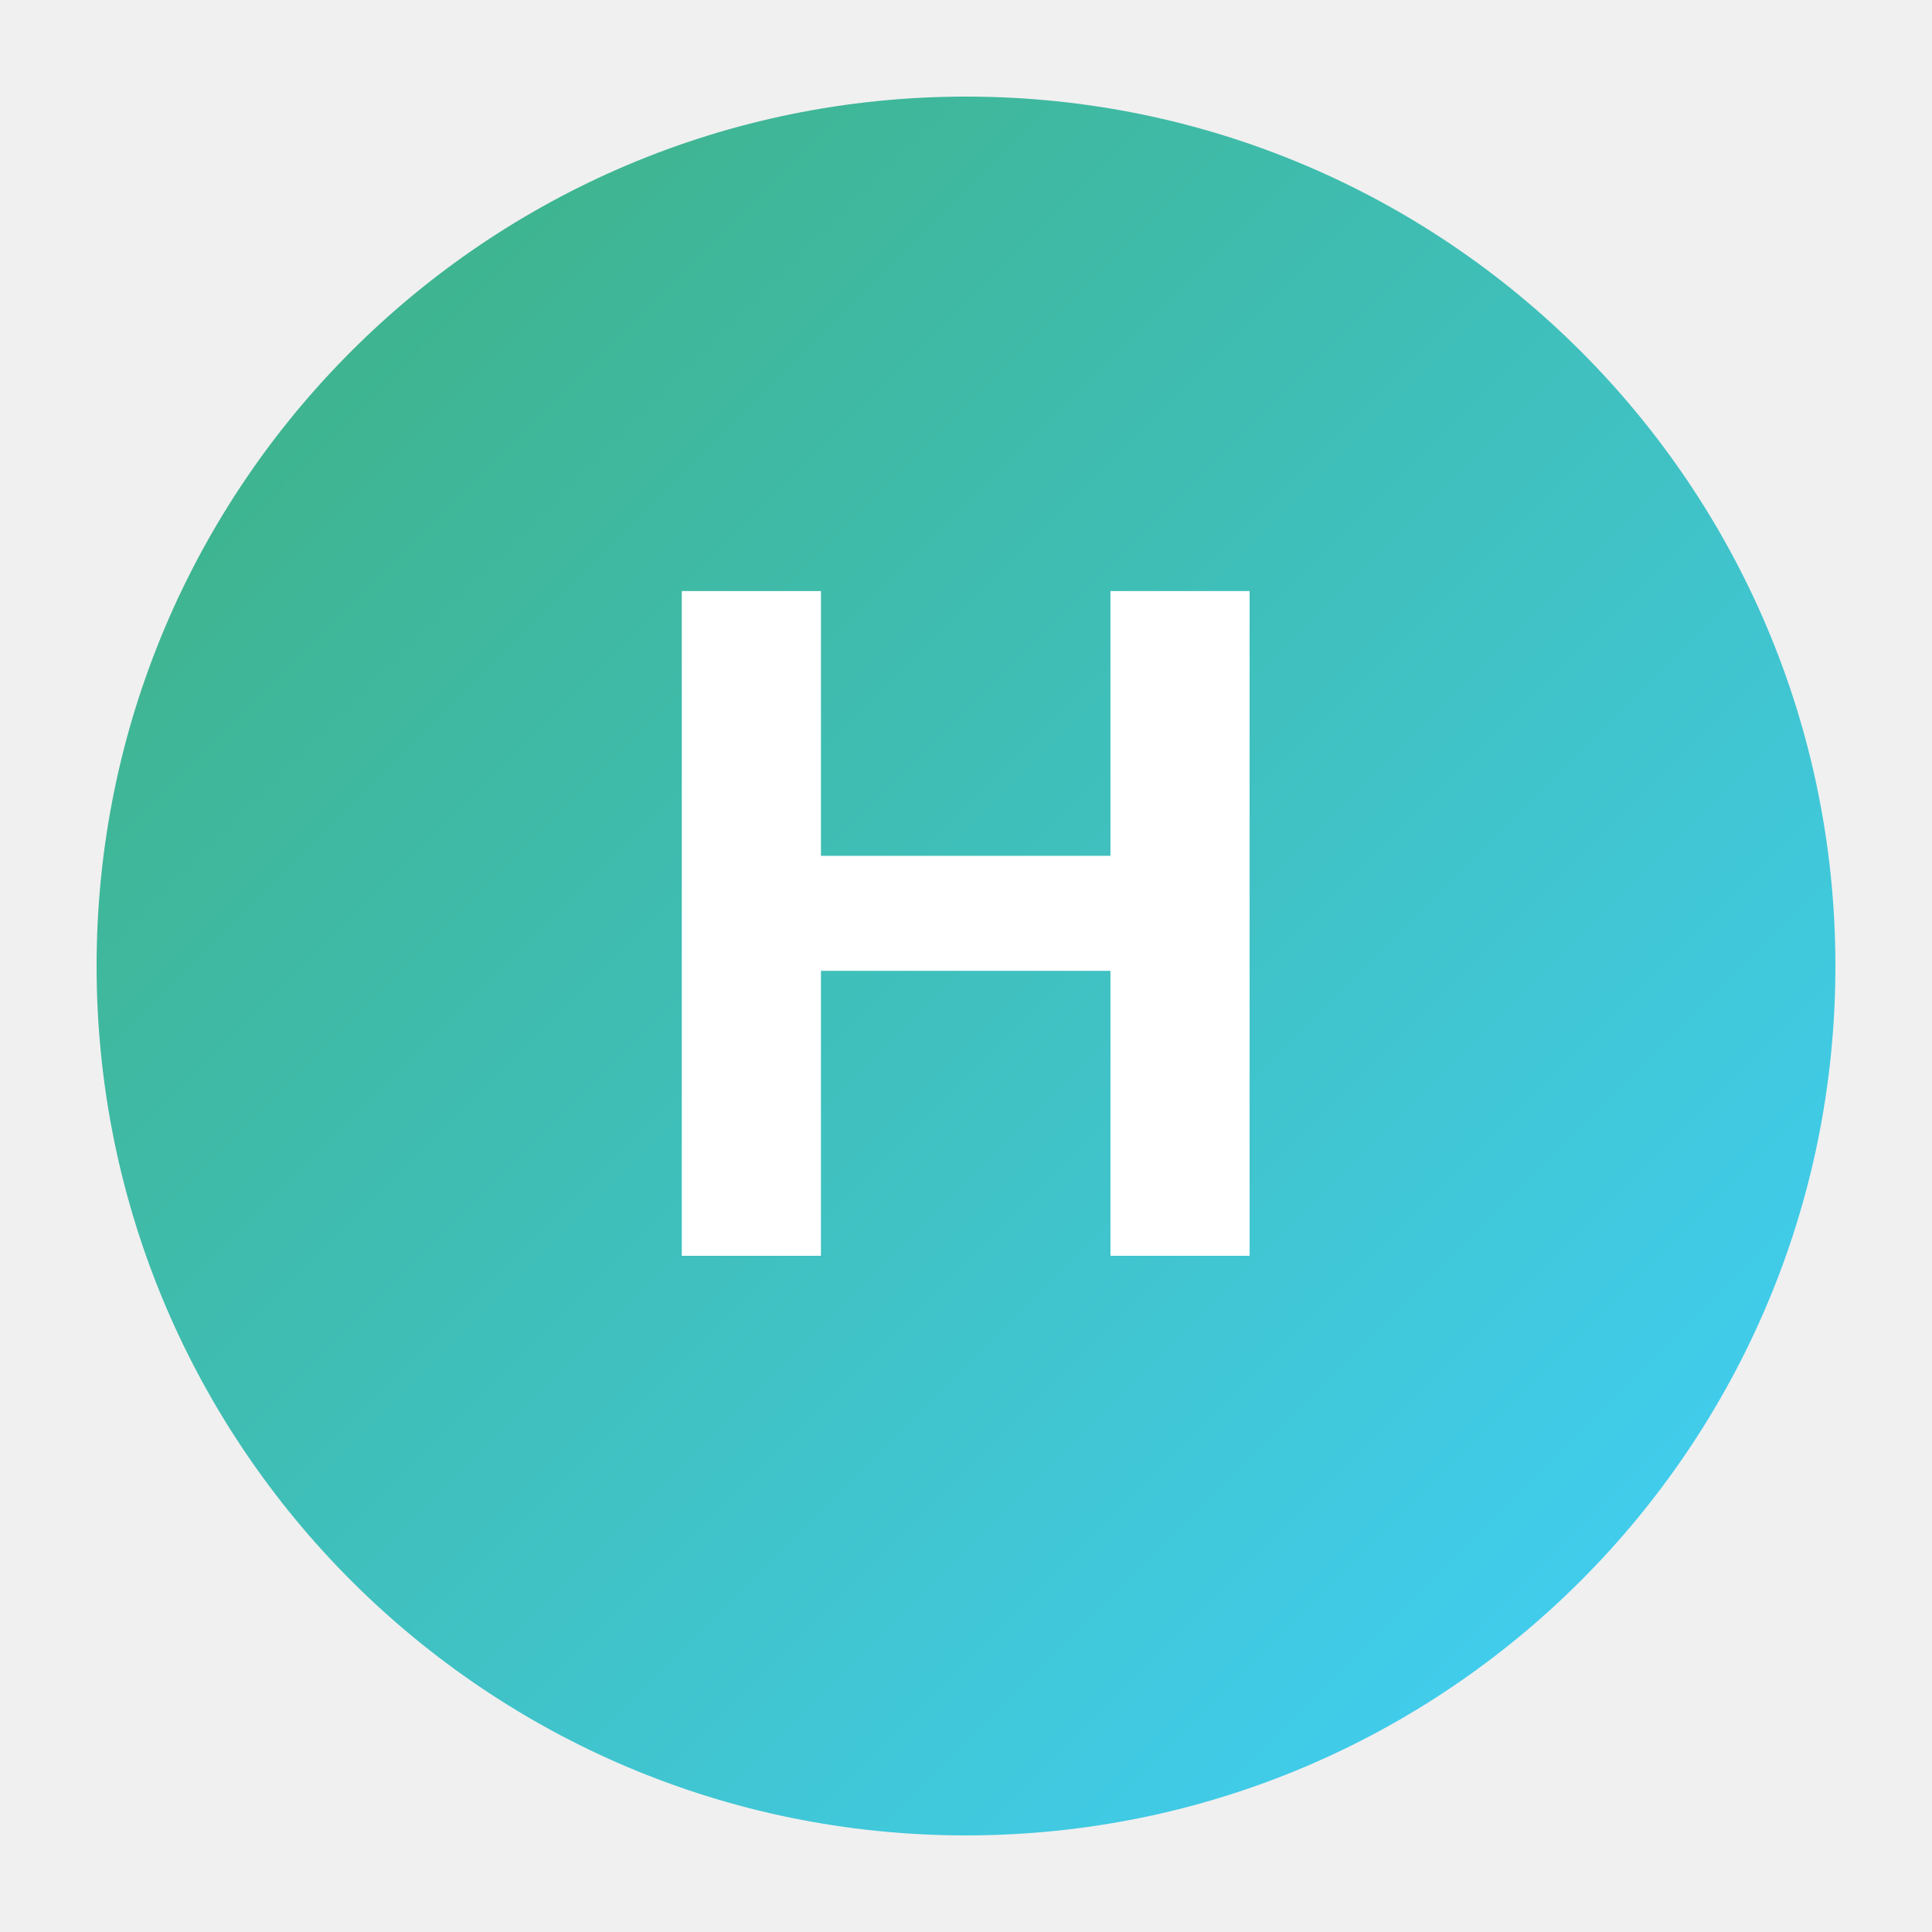
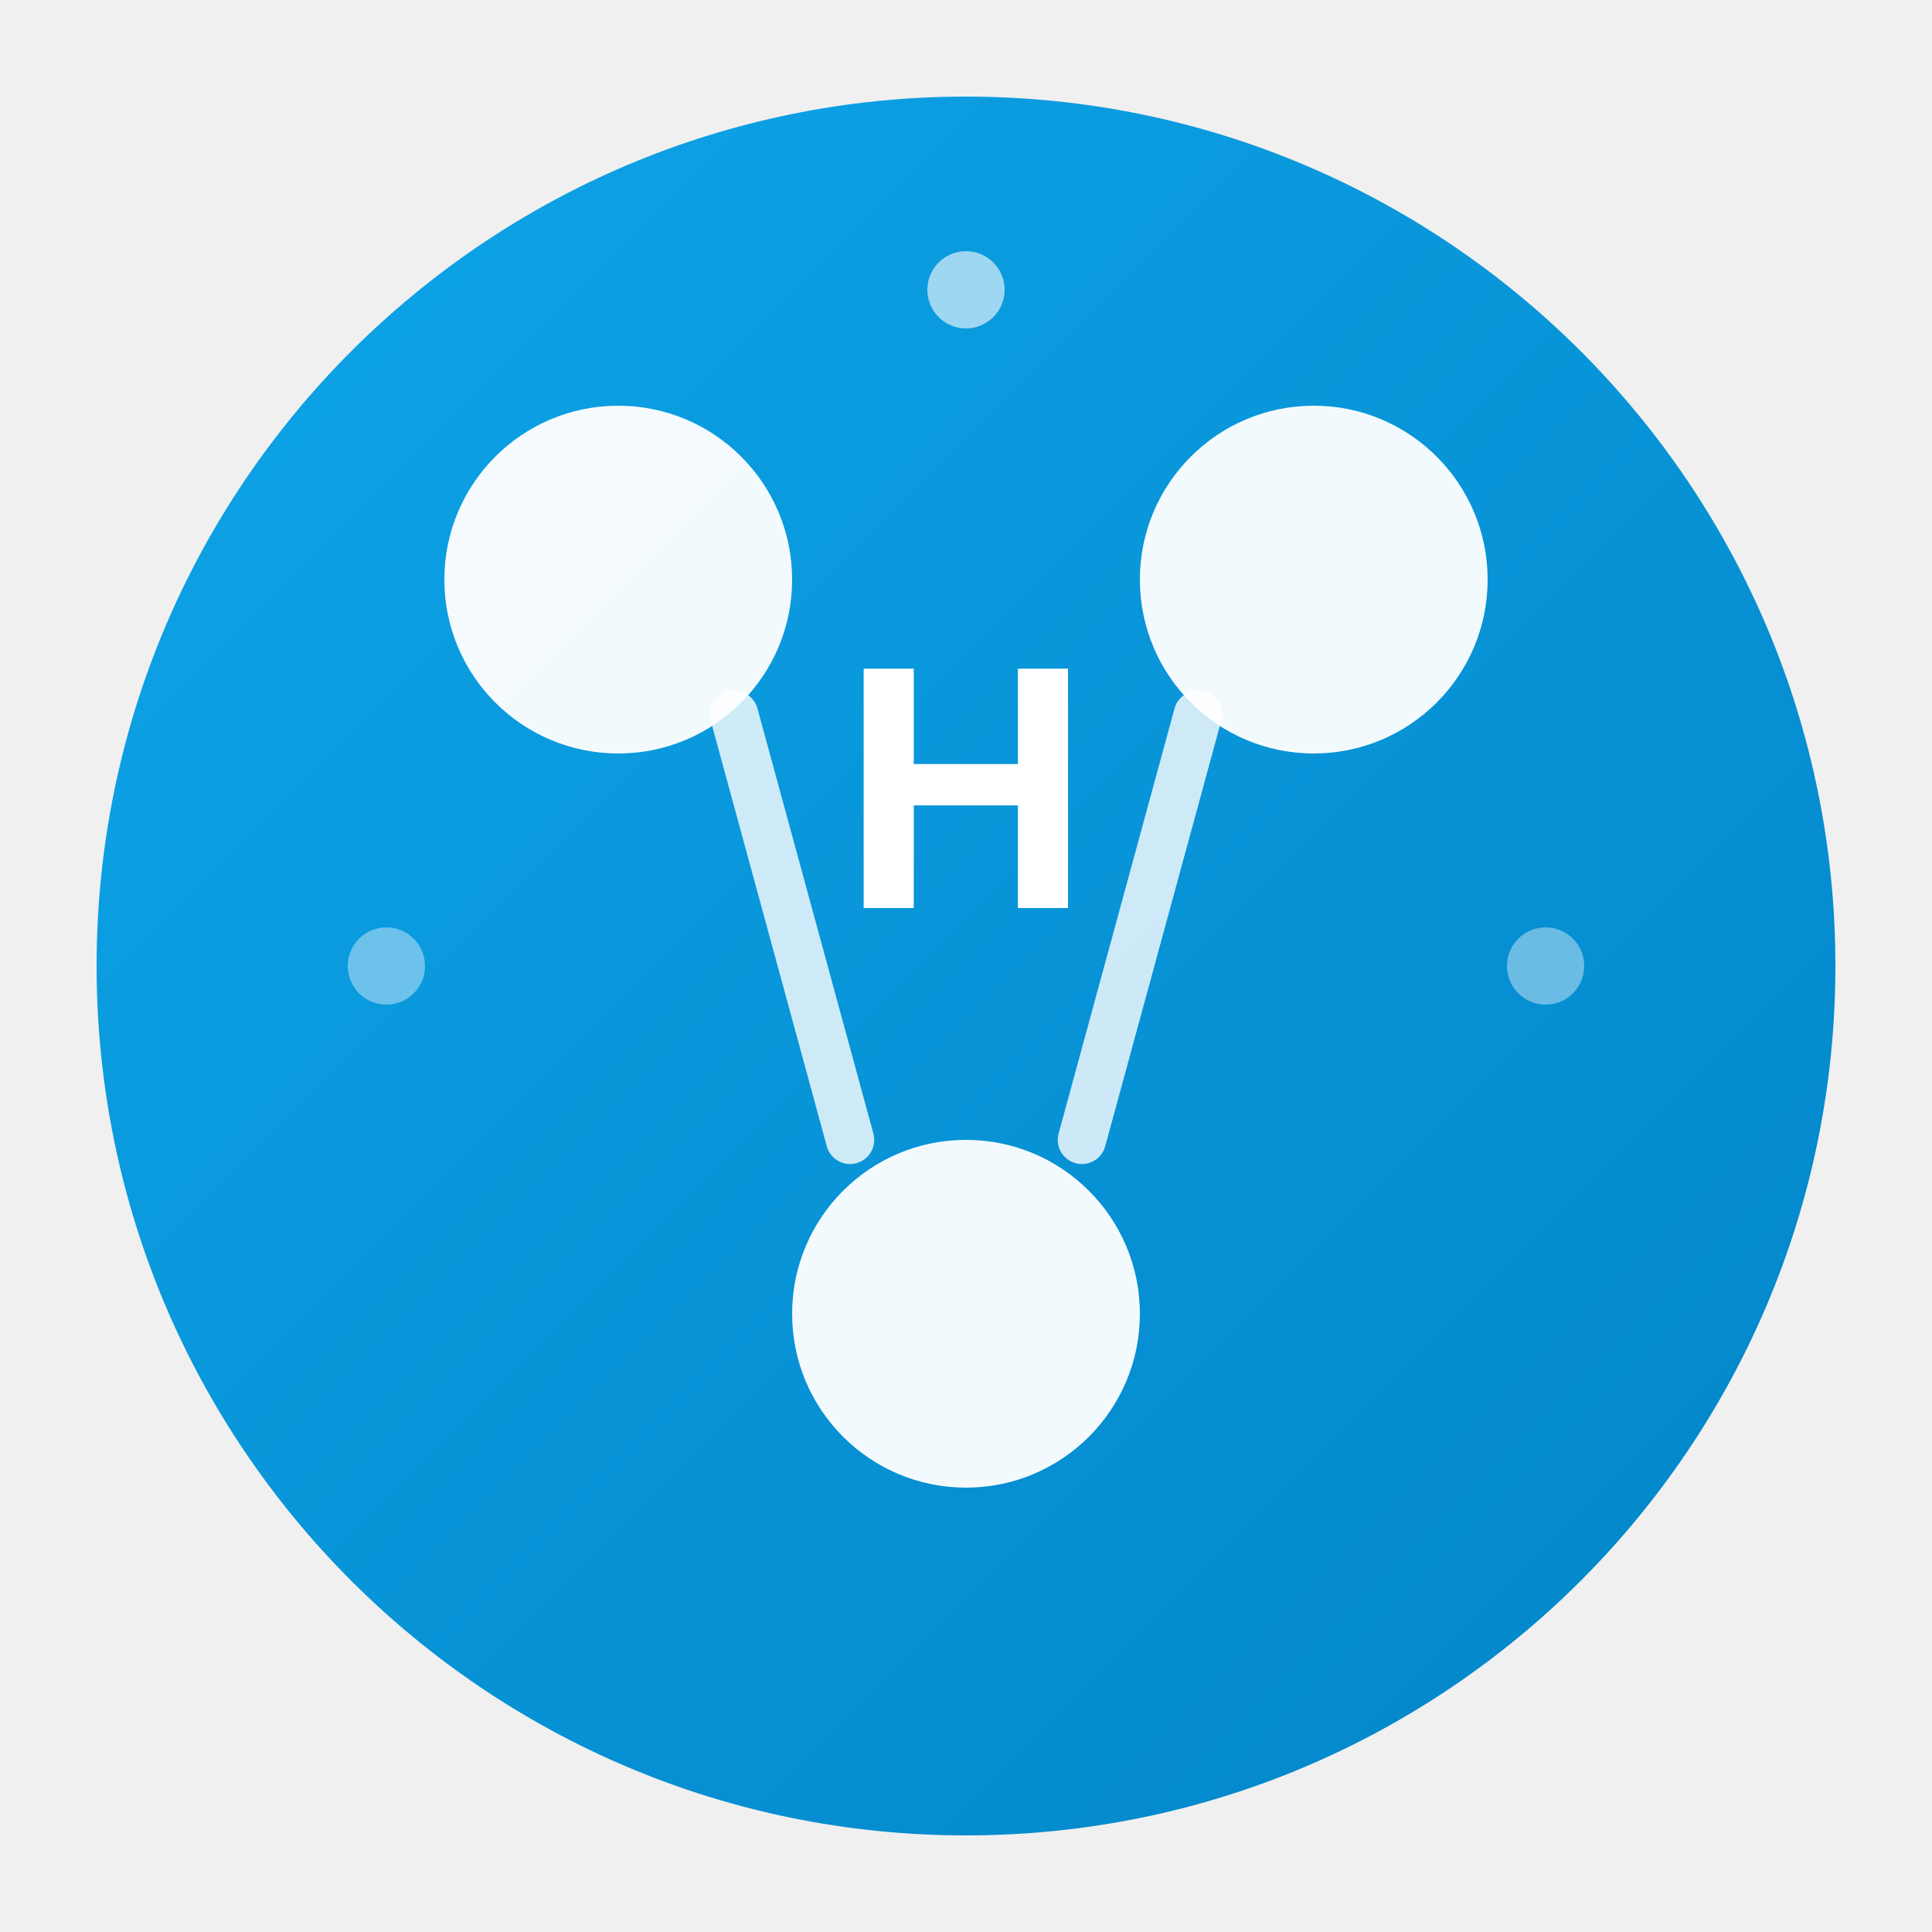
<svg xmlns="http://www.w3.org/2000/svg" viewBox="0 0 100 100" width="100" height="100">
  <defs>
-     <linearGradient id="grad1" x1="0%" y1="0%" x2="100%" y2="100%">
-       <stop offset="0%" style="stop-color:#3EAF7C;stop-opacity:1" />
-       <stop offset="100%" style="stop-color:#41D1FF;stop-opacity:1" />
+     <linearGradient id="logoGradient" x1="0%" y1="0%" x2="100%" y2="100%">
+       <stop offset="0%" style="stop-color:#0ea5e9;stop-opacity:1" />
+       <stop offset="100%" style="stop-color:#0284c7;stop-opacity:1" />
    </linearGradient>
+     <style>
+       .logo-bg { fill: url(#logoGradient); }
+       .logo-node { fill: white; opacity: 0.95; }
+       .logo-edge { stroke: white; stroke-width: 2.5; opacity: 0.8; fill: none; stroke-linecap: round; }
+       .logo-text { fill: white; font-family: Arial, sans-serif; font-weight: bold; }
+     </style>
  </defs>
-   <circle cx="50" cy="50" r="45" fill="url(#grad1)" />
-   <text x="50" y="65" font-size="50" text-anchor="middle" fill="white" font-family="Arial, sans-serif" font-weight="bold">H</text>
+   <circle cx="50" cy="50" r="45" class="logo-bg" />
+   <circle cx="32" cy="30" r="9" class="logo-node" />
+   <circle cx="68" cy="30" r="9" class="logo-node" />
+   <circle cx="50" cy="68" r="9" class="logo-node" />
+   <line x1="38" y1="37" x2="44" y2="59" class="logo-edge" />
+   <line x1="62" y1="37" x2="56" y2="59" class="logo-edge" />
+   <text x="50" y="47" font-size="18" text-anchor="middle" class="logo-text">H</text>
+   <circle cx="50" cy="15" r="2" fill="white" opacity="0.6" />
+   <circle cx="20" cy="50" r="2" fill="white" opacity="0.4" />
+   <circle cx="80" cy="50" r="2" fill="white" opacity="0.4" />
</svg>
